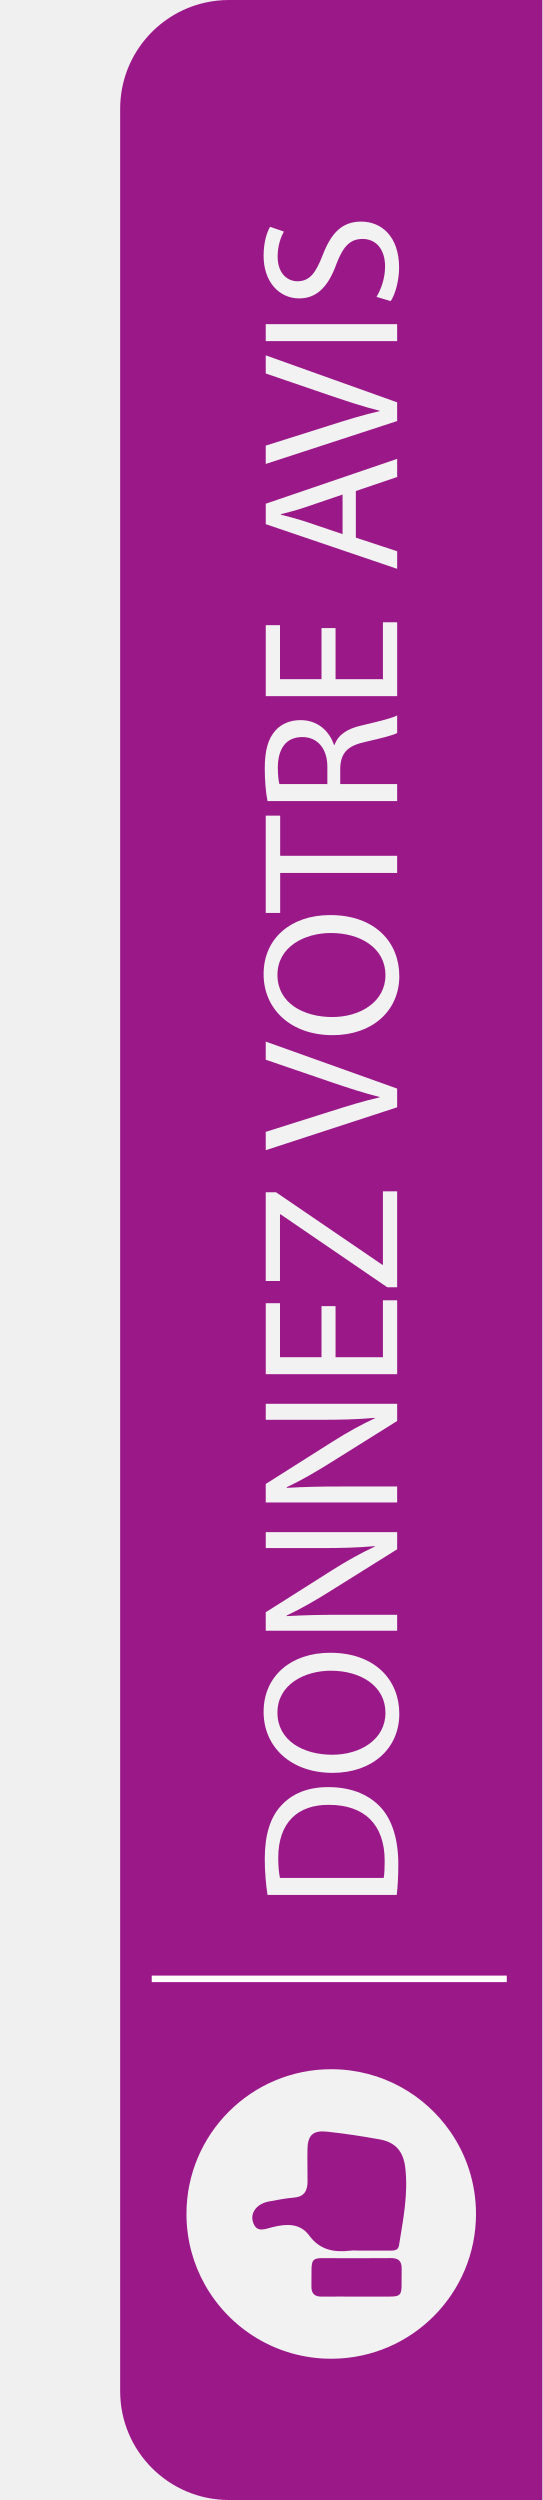
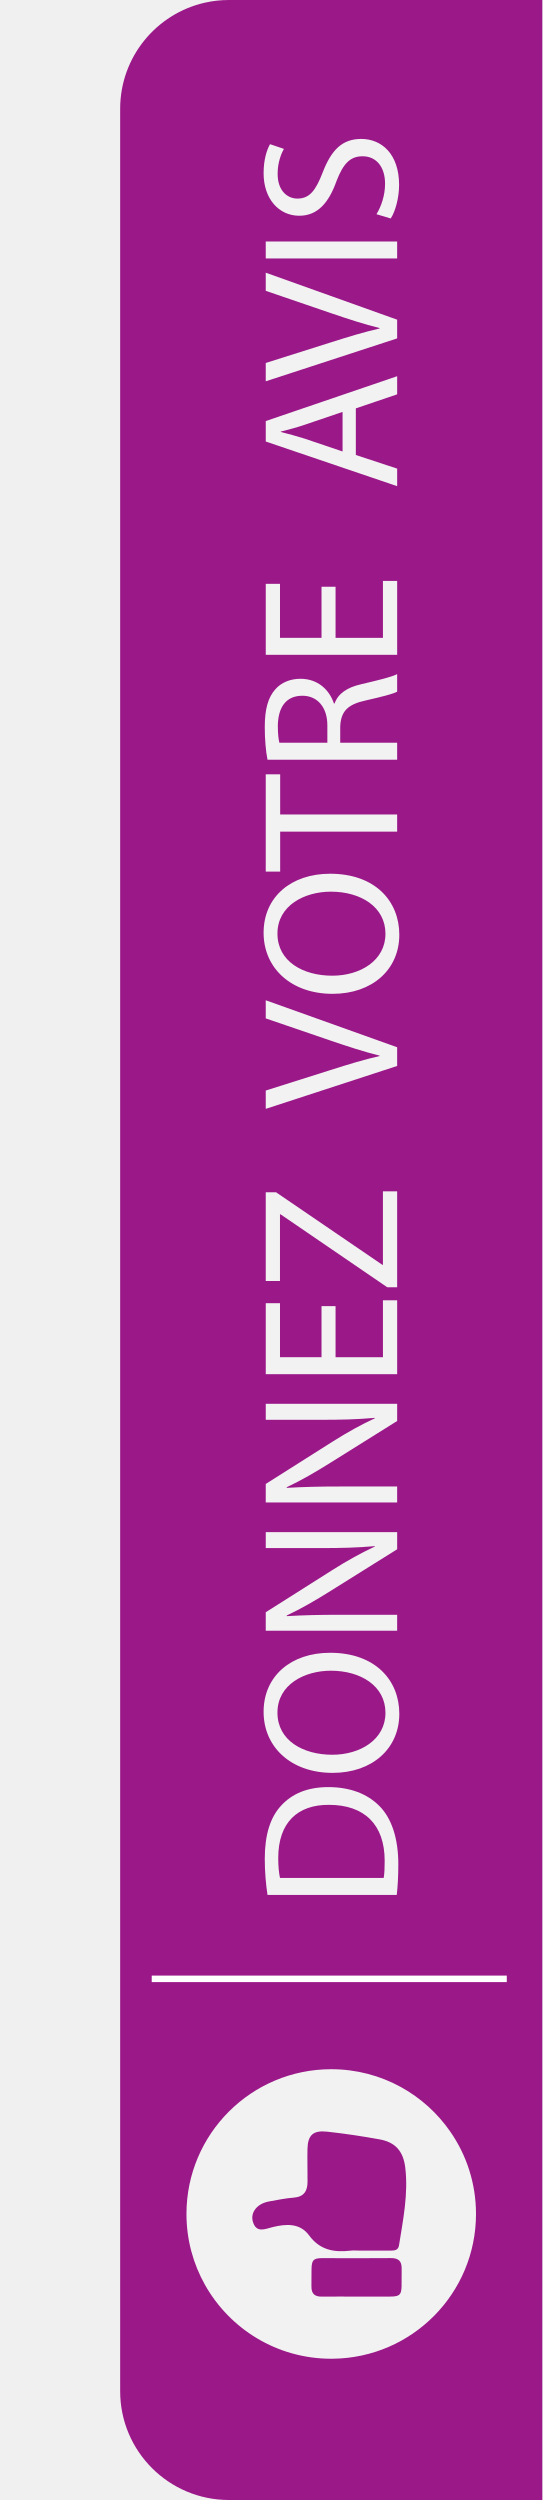
<svg xmlns="http://www.w3.org/2000/svg" version="1.1" id="Calque_1" x="0px" y="0px" viewBox="0 0 333.5 1537.46" style="enable-background:new 0 0 333.5 1537.46;" xml:space="preserve">
  <style type="text/css">
	.st0{fill:#9B1889;}
	.st1{fill:#F2F2F2;}
	.st2{fill:none;stroke:#FFFFFF;stroke-width:4;stroke-miterlimit:10;}
</style>
  <path class="st0" d="M333.5,0v1537.46H140.81c-36.96,0-66.91-29.96-66.91-66.91V66.92c0-31.91,22.33-58.61,52.22-65.3  C130.85,0.56,135.76,0,140.81,0H333.5z" />
  <g>
    <path class="st1" d="M164.51,1165.34c-0.96-6.35-1.68-13.91-1.68-22.18c0-14.99,3.48-25.66,10.07-32.73   c6.59-7.19,15.95-11.39,29.02-11.39c13.19,0,23.98,4.08,31.41,11.63c7.55,7.55,11.63,20.02,11.63,35.73   c0,7.43-0.36,13.67-0.96,18.94H164.51z M235.97,1154.91c0.48-2.64,0.6-6.47,0.6-10.55c0-22.3-12.47-34.41-34.29-34.41   c-19.06-0.12-31.17,10.67-31.17,32.73c0,5.4,0.48,9.47,1.08,12.23H235.97z" />
    <path class="st1" d="M203,1016.43c27.82,0,42.57,16.91,42.57,37.53c0,21.34-16.55,36.33-41.01,36.33   c-25.66,0-42.45-15.95-42.45-37.53C162.11,1030.7,179.02,1016.43,203,1016.43z M204.32,1079.14c17.27,0,32.73-9.35,32.73-25.78   c0-16.55-15.23-25.9-33.57-25.9c-16.07,0-32.85,8.39-32.85,25.78C170.62,1070.51,186.57,1079.14,204.32,1079.14z" />
    <path class="st1" d="M244.24,1002.89h-80.81V991.5l40.89-25.9c9.47-6,17.98-10.67,26.26-14.51l-0.12-0.24   c-10.79,0.96-20.62,1.2-33.21,1.2h-33.81v-9.83h80.81v10.55l-41.01,25.66c-8.99,5.64-18.23,11.03-26.98,15.11l0.12,0.36   c10.19-0.6,19.9-0.84,33.33-0.84h34.53V1002.89z" />
    <path class="st1" d="M244.24,924h-80.81v-11.39l40.89-25.9c9.47-6,17.98-10.67,26.26-14.51l-0.12-0.24   c-10.79,0.96-20.62,1.2-33.21,1.2h-33.81v-9.83h80.81v10.55l-41.01,25.66c-8.99,5.64-18.23,11.03-26.98,15.11l0.12,0.36   c10.19-0.6,19.9-0.84,33.33-0.84h34.53V924z" />
    <path class="st1" d="M206.36,803.26v31.41h29.14v-35.01h8.75v45.44h-80.81v-43.65h8.75v33.21h25.54v-31.41H206.36z" />
    <path class="st1" d="M238.13,791.63l-65.59-44.84h-0.36v41.01h-8.75v-54.56h6.35l65.35,44.6h0.36v-45.2h8.75v58.99H238.13z" />
-     <path class="st1" d="M244.24,680.97l-80.81,26.38v-11.27l39.81-12.59c10.91-3.48,20.74-6.48,30.22-8.63v-0.24   c-9.35-2.28-19.54-5.64-30.1-9.23l-39.93-13.67v-11.15l80.81,28.9V680.97z" />
-     <path class="st1" d="M203,562.75c27.82,0,42.57,16.91,42.57,37.53c0,21.34-16.55,36.33-41.01,36.33   c-25.66,0-42.45-15.95-42.45-37.53C162.11,577.02,179.02,562.75,203,562.75z M204.32,625.46c17.27,0,32.73-9.35,32.73-25.78   c0-16.55-15.23-25.9-33.57-25.9c-16.07,0-32.85,8.39-32.85,25.78C170.62,616.83,186.57,625.46,204.32,625.46z" />
-     <path class="st1" d="M172.3,536.86v24.58h-8.87V501.6h8.87v24.7h71.94v10.55H172.3z" />
-     <path class="st1" d="M164.51,492.62c-1.08-5.28-1.68-12.83-1.68-20.02c0-11.15,2.04-18.34,6.59-23.38   c3.6-4.08,9.11-6.36,15.35-6.36c10.67,0,17.75,6.71,20.62,15.23h0.36c2.16-6.24,7.91-9.95,16.31-11.87   c11.27-2.64,19.06-4.56,22.18-6.23v10.79c-2.28,1.32-9.23,3.12-19.3,5.4c-11.15,2.4-15.35,6.71-15.71,16.19v9.83h35.01v10.43   H164.51z M201.32,482.18v-10.67c0-11.15-6.12-18.23-15.35-18.23c-10.43,0-14.99,7.55-15.11,18.58c0,5.04,0.48,8.63,0.96,10.31   H201.32z" />
-     <path class="st1" d="M206.36,386.27v31.42h29.14v-35.01h8.75v45.44h-80.81v-43.65h8.75v33.21h25.54v-31.42H206.36z" />
-     <path class="st1" d="M218.83,330.64l25.42,8.39v10.79l-80.81-27.46v-12.59l80.81-27.58v11.15l-25.42,8.63V330.64z M210.67,304.14   l-23.26,7.91c-5.28,1.8-10.07,3-14.75,4.2v0.24c4.8,1.2,9.71,2.52,14.63,4.08l23.38,7.91V304.14z" />
-     <path class="st1" d="M244.24,258.94l-80.81,26.38v-11.27l39.81-12.59c10.91-3.48,20.74-6.47,30.22-8.63v-0.24   c-9.35-2.28-19.54-5.64-30.1-9.23l-39.93-13.67v-11.15l80.81,28.9V258.94z" />
-     <path class="st1" d="M163.43,199.35h80.81v10.43h-80.81V199.35z" />
-     <path class="st1" d="M231.53,182.57c2.88-4.68,5.28-11.51,5.28-18.71c0-10.67-5.64-16.91-13.79-16.91   c-7.55,0-11.87,4.32-16.07,15.23c-4.68,13.19-11.51,21.34-22.9,21.34c-12.59,0-21.94-10.43-21.94-26.14   c0-8.27,1.92-14.27,3.96-17.87l8.51,2.88c-1.44,2.64-3.84,8.03-3.84,15.35c0,11.03,6.59,15.23,12.11,15.23   c7.55,0,11.27-4.92,15.59-16.07c5.28-13.67,11.87-20.62,23.74-20.62c12.47,0,23.26,9.23,23.26,28.3c0,7.79-2.28,16.31-5.16,20.62   L231.53,182.57z" />
+     <path class="st1" d="M244.24,655.55l-80.81,26.38v-11.27l39.81-12.59c10.91-3.48,20.74-6.48,30.22-8.63v-0.24   c-9.35-2.28-19.54-5.64-30.1-9.23l-39.93-13.67v-11.15l80.81,28.9V655.55z" />
+     <path class="st1" d="M203,537.33c27.82,0,42.57,16.91,42.57,37.53c0,21.34-16.55,36.33-41.01,36.33   c-25.66,0-42.45-15.95-42.45-37.53C162.11,551.6,179.02,537.33,203,537.33z M204.32,600.04c17.27,0,32.73-9.35,32.73-25.78   c0-16.55-15.23-25.9-33.57-25.9c-16.07,0-32.85,8.39-32.85,25.78C170.62,591.41,186.57,600.04,204.32,600.04z" />
+     <path class="st1" d="M172.3,511.44v24.58h-8.87v-59.83h8.87v24.7h71.94v10.55H172.3z" />
+     <path class="st1" d="M164.51,467.2c-1.08-5.28-1.68-12.83-1.68-20.02c0-11.15,2.04-18.34,6.59-23.38c3.6-4.08,9.11-6.36,15.35-6.36   c10.67,0,17.75,6.71,20.62,15.23h0.36c2.16-6.24,7.91-9.95,16.31-11.87c11.27-2.64,19.06-4.56,22.18-6.23v10.79   c-2.28,1.32-9.23,3.12-19.3,5.4c-11.15,2.4-15.35,6.71-15.71,16.19v9.83h35.01v10.43H164.51z M201.32,456.77V446.1   c0-11.15-6.12-18.23-15.35-18.23c-10.43,0-14.99,7.55-15.11,18.58c0,5.04,0.48,8.63,0.96,10.31H201.32z" />
+     <path class="st1" d="M206.36,360.85v31.42h29.14v-35.01h8.75v45.44h-80.81v-43.65h8.75v33.21h25.54v-31.42H206.36z" />
+     <path class="st1" d="M218.83,279.81l25.42,8.39v10.79l-80.81-27.46v-12.59l80.81-27.58v11.15l-25.42,8.63V279.81z M210.67,253.31   l-23.26,7.91c-5.28,1.8-10.07,3-14.75,4.2v0.24c4.8,1.2,9.71,2.52,14.63,4.08l23.38,7.91V253.31z" />
+     <path class="st1" d="M244.24,208.11l-80.81,26.38v-11.27l39.81-12.59c10.91-3.48,20.74-6.47,30.22-8.63v-0.24   c-9.35-2.28-19.54-5.64-30.1-9.23l-39.93-13.67V167.7l80.81,28.9V208.11z" />
+     <path class="st1" d="M163.43,148.52h80.81v10.43h-80.81V148.52z" />
+     <path class="st1" d="M231.53,131.73c2.88-4.68,5.28-11.51,5.28-18.71c0-10.67-5.64-16.91-13.79-16.91   c-7.55,0-11.87,4.32-16.07,15.23c-4.68,13.19-11.51,21.34-22.9,21.34c-12.59,0-21.94-10.43-21.94-26.14   c0-8.27,1.92-14.27,3.96-17.87l8.51,2.88c-1.44,2.64-3.84,8.03-3.84,15.35c0,11.03,6.59,15.23,12.11,15.23   c7.55,0,11.27-4.92,15.59-16.07c5.28-13.67,11.87-20.62,23.74-20.62c12.47,0,23.26,9.23,23.26,28.3c0,7.79-2.28,16.31-5.16,20.62   L231.53,131.73z" />
  </g>
  <path class="st1" d="M276.92,1310.92c-7.84-11.33-18.24-20.74-30.37-27.42c-12.72-6.99-27.32-10.97-42.86-10.97  c-49.16,0-89.02,39.86-89.02,89.03c0,15.87,4.16,30.78,11.45,43.69c15.26,27.07,44.28,45.34,77.57,45.34c0.33,0,0.67,0,1-0.01  c48.72-0.53,88.04-40.18,88.04-89.02C292.73,1342.74,286.9,1325.29,276.92,1310.92z M230.67,1412.37c-3.79,0.01-7.56,0-11.34,0  c-7.1,0-14.23-0.07-21.34,0.02c-4.34,0.04-6.53-1.62-6.46-6.31c0.29-19.9-2.26-17.2,16.72-17.33c10.66-0.07,21.32,0.09,32-0.06  c4.74-0.06,6.87,1.72,6.77,6.66C246.66,1414.36,249.55,1412.27,230.67,1412.37z M245.37,1380.9c-0.47,2.93-2.66,3.18-5,3.18h-19.39  c-1.79,0-3.59-0.17-5.35,0.03c-10.1,1.17-18.82-0.24-25.53-9.37c-5.64-7.68-14.11-7.17-22.57-5.07c-4.57,1.14-9.98,3.82-12.05-3.47  c-1.61-5.75,2.85-11.1,10.02-12.35c5.04-0.88,10.08-1.97,15.16-2.34c6.32-0.49,8.45-4.14,8.47-9.76c0.04-6.67-0.18-13.37-0.04-20.05  c0.19-8.61,3.38-11.71,12.17-10.75c10.84,1.18,21.63,2.81,32.33,4.76c9.53,1.76,14.43,7.19,15.65,17.39  C251.14,1349.25,247.91,1365.06,245.37,1380.9z" />
  <line class="st2" x1="311.66" y1="1216.96" x2="93.31" y2="1216.96" />
</svg>
